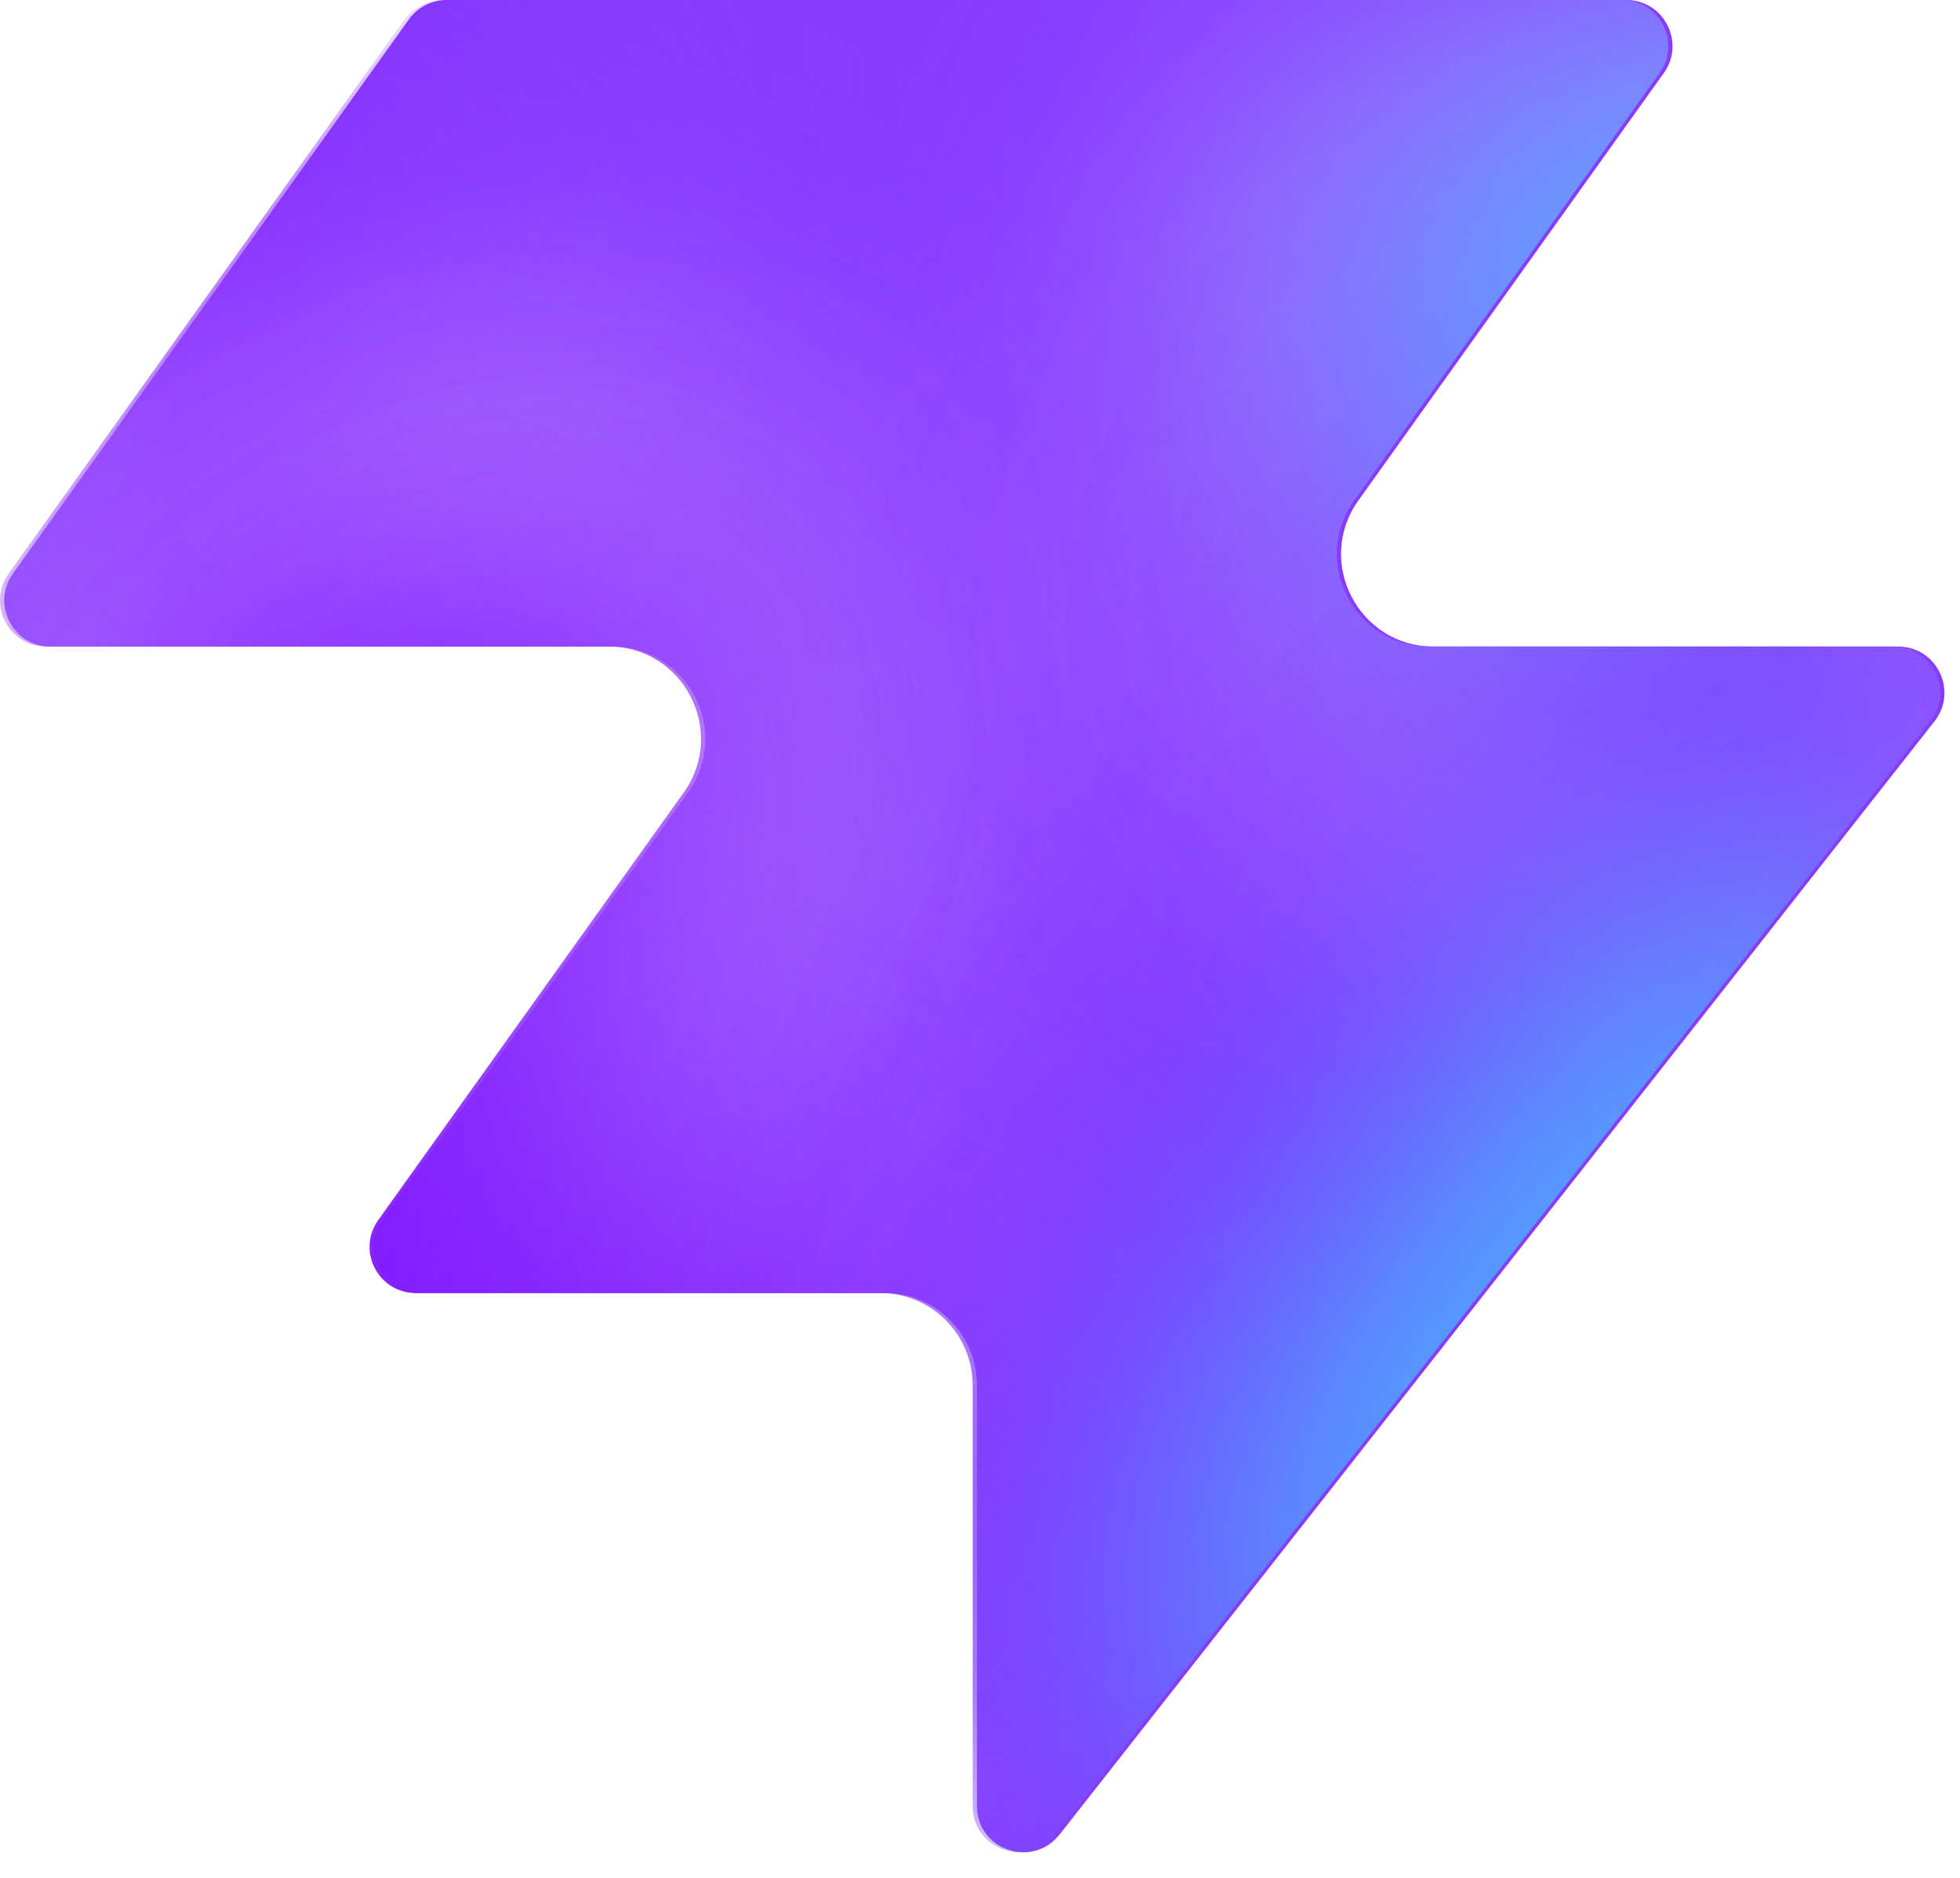
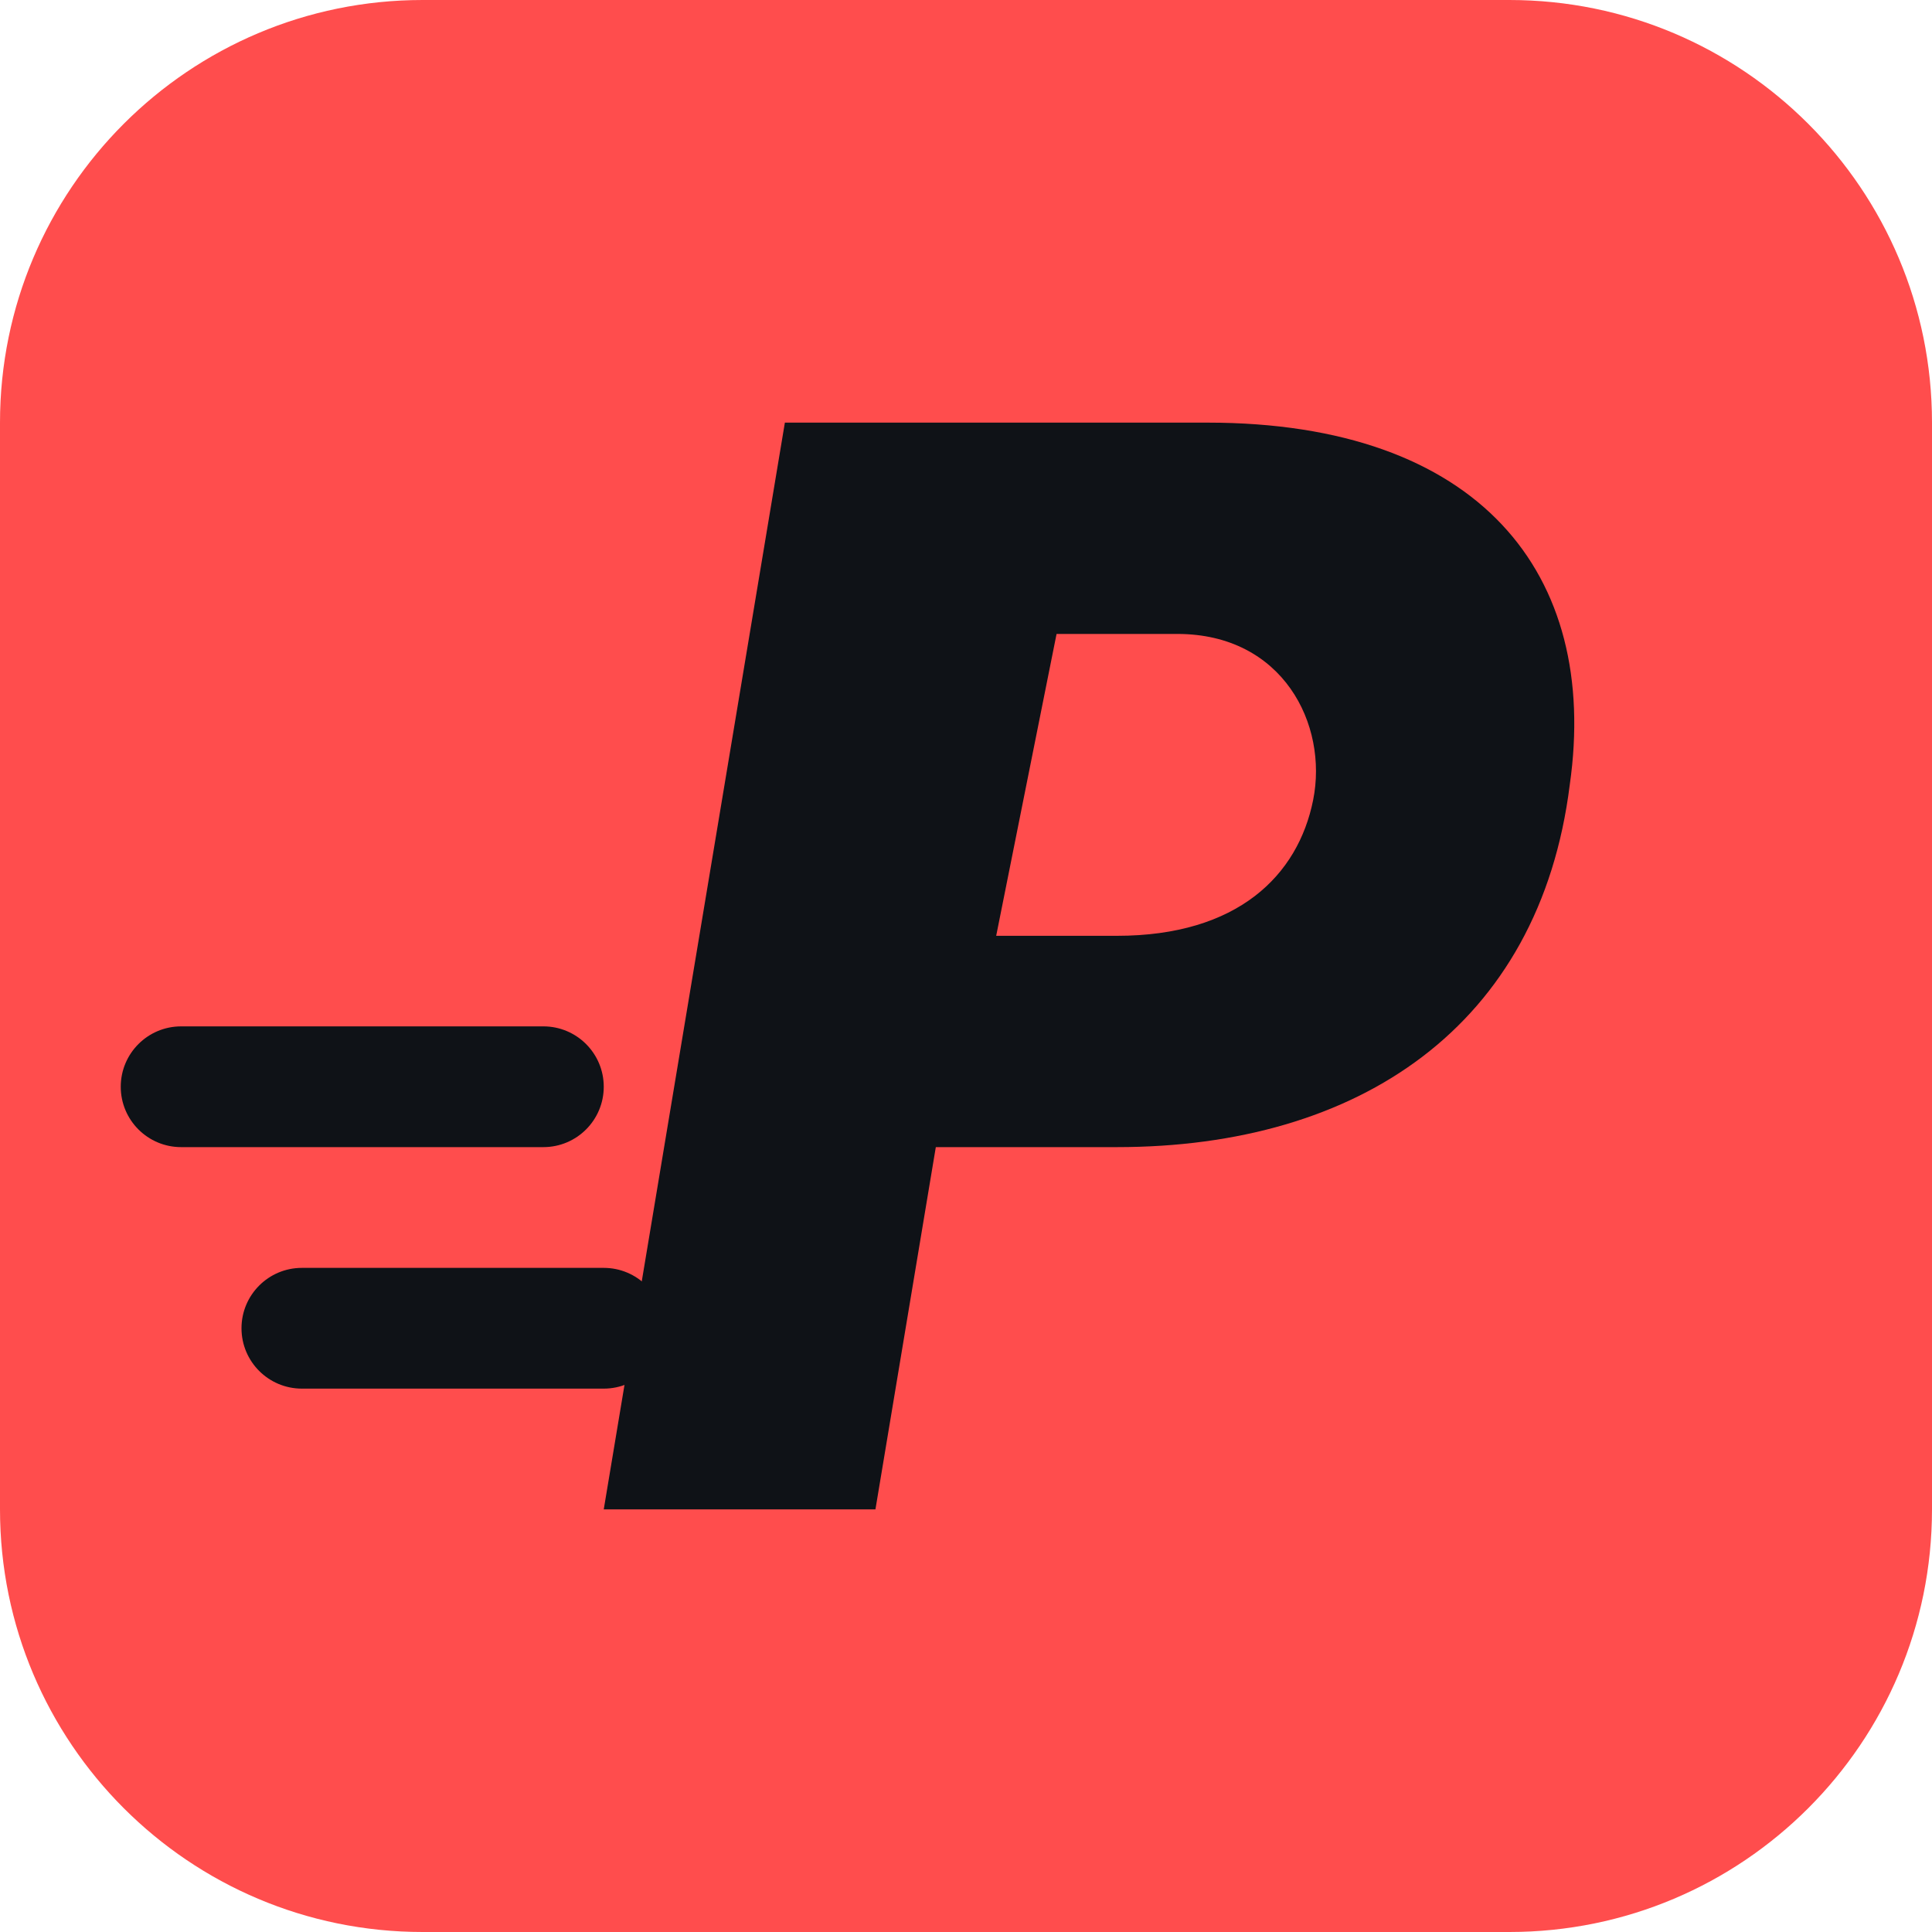
- <svg xmlns="http://www.w3.org/2000/svg" width="48" height="46" fill="none" viewBox="0 0 48 46">
-   <path fill="#863bff" d="M25.946 44.938c-.664.845-2.021.375-2.021-.698V33.937a2.26 2.26 0 0 0-2.262-2.262H10.287c-.92 0-1.456-1.04-.92-1.788l7.48-10.471c1.07-1.497 0-3.578-1.842-3.578H1.237c-.92 0-1.456-1.04-.92-1.788L10.013.474c.214-.297.556-.474.92-.474h28.894c.92 0 1.456 1.04.92 1.788l-7.48 10.471c-1.07 1.498 0 3.579 1.842 3.579h11.377c.943 0 1.473 1.088.89 1.83L25.947 44.94z" style="fill:#863bff;fill:color(display-p3 .525 .23 1);fill-opacity:1" />
-   <mask id="a" width="48" height="46" x="0" y="0" maskUnits="userSpaceOnUse" style="mask-type:alpha">
-     <path fill="#000" d="M25.842 44.938c-.664.844-2.021.375-2.021-.698V33.937a2.26 2.26 0 0 0-2.262-2.262H10.183c-.92 0-1.456-1.04-.92-1.788l7.48-10.471c1.07-1.498 0-3.579-1.842-3.579H1.133c-.92 0-1.456-1.04-.92-1.787L9.91.473c.214-.297.556-.474.92-.474h28.894c.92 0 1.456 1.04.92 1.788l-7.48 10.471c-1.07 1.498 0 3.578 1.842 3.578h11.377c.943 0 1.473 1.088.89 1.832L25.843 44.94z" style="fill:#000;fill-opacity:1" />
-   </mask>
-   <g mask="url(#a)">
-     <g filter="url(#b)">
-       <ellipse cx="5.508" cy="14.704" fill="#ede6ff" rx="5.508" ry="14.704" style="fill:#ede6ff;fill:color(display-p3 .927 .903 1);fill-opacity:1" transform="matrix(.00324 1 1 -.00324 -4.47 31.516)" />
-     </g>
-     <g filter="url(#c)">
-       <ellipse cx="10.399" cy="29.851" fill="#ede6ff" rx="10.399" ry="29.851" style="fill:#ede6ff;fill:color(display-p3 .927 .903 1);fill-opacity:1" transform="matrix(.00324 1 1 -.00324 -39.328 7.883)" />
-     </g>
-     <g filter="url(#d)">
-       <ellipse cx="5.508" cy="30.487" fill="#7e14ff" rx="5.508" ry="30.487" style="fill:#7e14ff;fill:color(display-p3 .492 .077 1);fill-opacity:1" transform="rotate(89.814 -25.913 -14.639)scale(1 -1)" />
-     </g>
-     <g filter="url(#e)">
-       <ellipse cx="5.508" cy="30.599" fill="#7e14ff" rx="5.508" ry="30.599" style="fill:#7e14ff;fill:color(display-p3 .492 .077 1);fill-opacity:1" transform="rotate(89.814 -32.644 -3.334)scale(1 -1)" />
-     </g>
-     <g filter="url(#f)">
-       <ellipse cx="5.508" cy="30.599" fill="#7e14ff" rx="5.508" ry="30.599" style="fill:#7e14ff;fill:color(display-p3 .492 .077 1);fill-opacity:1" transform="matrix(.00324 1 1 -.00324 -34.34 30.47)" />
-     </g>
-     <g filter="url(#g)">
-       <ellipse cx="14.072" cy="22.078" fill="#ede6ff" rx="14.072" ry="22.078" style="fill:#ede6ff;fill:color(display-p3 .927 .903 1);fill-opacity:1" transform="rotate(93.35 24.506 48.493)scale(-1 1)" />
-     </g>
-     <g filter="url(#h)">
-       <ellipse cx="3.47" cy="21.501" fill="#7e14ff" rx="3.47" ry="21.501" style="fill:#7e14ff;fill:color(display-p3 .492 .077 1);fill-opacity:1" transform="rotate(89.009 28.708 47.59)scale(-1 1)" />
-     </g>
-     <g filter="url(#i)">
-       <ellipse cx="3.47" cy="21.501" fill="#7e14ff" rx="3.47" ry="21.501" style="fill:#7e14ff;fill:color(display-p3 .492 .077 1);fill-opacity:1" transform="rotate(89.009 28.708 47.59)scale(-1 1)" />
-     </g>
-     <g filter="url(#j)">
-       <ellipse cx=".387" cy="8.972" fill="#7e14ff" rx="4.407" ry="29.108" style="fill:#7e14ff;fill:color(display-p3 .492 .077 1);fill-opacity:1" transform="rotate(39.51 .387 8.972)" />
-     </g>
-     <g filter="url(#k)">
-       <ellipse cx="47.523" cy="-6.092" fill="#7e14ff" rx="4.407" ry="29.108" style="fill:#7e14ff;fill:color(display-p3 .492 .077 1);fill-opacity:1" transform="rotate(37.892 47.523 -6.092)" />
-     </g>
-     <g filter="url(#l)">
-       <ellipse cx="41.412" cy="6.333" fill="#47bfff" rx="5.971" ry="9.665" style="fill:#47bfff;fill:color(display-p3 .28 .748 1);fill-opacity:1" transform="rotate(37.892 41.412 6.333)" />
-     </g>
-     <g filter="url(#m)">
-       <ellipse cx="-1.879" cy="38.332" fill="#7e14ff" rx="4.407" ry="29.108" style="fill:#7e14ff;fill:color(display-p3 .492 .077 1);fill-opacity:1" transform="rotate(37.892 -1.88 38.332)" />
-     </g>
-     <g filter="url(#n)">
-       <ellipse cx="-1.879" cy="38.332" fill="#7e14ff" rx="4.407" ry="29.108" style="fill:#7e14ff;fill:color(display-p3 .492 .077 1);fill-opacity:1" transform="rotate(37.892 -1.88 38.332)" />
-     </g>
-     <g filter="url(#o)">
-       <ellipse cx="35.651" cy="29.907" fill="#7e14ff" rx="4.407" ry="29.108" style="fill:#7e14ff;fill:color(display-p3 .492 .077 1);fill-opacity:1" transform="rotate(37.892 35.651 29.907)" />
-     </g>
-     <g filter="url(#p)">
-       <ellipse cx="38.418" cy="32.4" fill="#47bfff" rx="5.971" ry="15.297" style="fill:#47bfff;fill:color(display-p3 .28 .748 1);fill-opacity:1" transform="rotate(37.892 38.418 32.4)" />
-     </g>
-   </g>
-   <defs>
-     <filter id="b" width="60.045" height="41.654" x="-19.77" y="16.149" color-interpolation-filters="sRGB" filterUnits="userSpaceOnUse">
-       <feFlood flood-opacity="0" result="BackgroundImageFix" />
-       <feBlend in="SourceGraphic" in2="BackgroundImageFix" result="shape" />
-       <feGaussianBlur result="effect1_foregroundBlur_2002_17158" stdDeviation="7.659" />
-     </filter>
-     <filter id="c" width="90.34" height="51.437" x="-54.613" y="-7.533" color-interpolation-filters="sRGB" filterUnits="userSpaceOnUse">
-       <feFlood flood-opacity="0" result="BackgroundImageFix" />
-       <feBlend in="SourceGraphic" in2="BackgroundImageFix" result="shape" />
-       <feGaussianBlur result="effect1_foregroundBlur_2002_17158" stdDeviation="7.659" />
-     </filter>
-     <filter id="d" width="79.355" height="29.4" x="-49.64" y="2.03" color-interpolation-filters="sRGB" filterUnits="userSpaceOnUse">
-       <feFlood flood-opacity="0" result="BackgroundImageFix" />
-       <feBlend in="SourceGraphic" in2="BackgroundImageFix" result="shape" />
-       <feGaussianBlur result="effect1_foregroundBlur_2002_17158" stdDeviation="4.596" />
-     </filter>
-     <filter id="e" width="79.579" height="29.4" x="-45.045" y="20.029" color-interpolation-filters="sRGB" filterUnits="userSpaceOnUse">
-       <feFlood flood-opacity="0" result="BackgroundImageFix" />
-       <feBlend in="SourceGraphic" in2="BackgroundImageFix" result="shape" />
-       <feGaussianBlur result="effect1_foregroundBlur_2002_17158" stdDeviation="4.596" />
-     </filter>
-     <filter id="f" width="79.579" height="29.4" x="-43.513" y="21.178" color-interpolation-filters="sRGB" filterUnits="userSpaceOnUse">
-       <feFlood flood-opacity="0" result="BackgroundImageFix" />
-       <feBlend in="SourceGraphic" in2="BackgroundImageFix" result="shape" />
-       <feGaussianBlur result="effect1_foregroundBlur_2002_17158" stdDeviation="4.596" />
-     </filter>
-     <filter id="g" width="74.749" height="58.852" x="15.756" y="-17.901" color-interpolation-filters="sRGB" filterUnits="userSpaceOnUse">
-       <feFlood flood-opacity="0" result="BackgroundImageFix" />
-       <feBlend in="SourceGraphic" in2="BackgroundImageFix" result="shape" />
-       <feGaussianBlur result="effect1_foregroundBlur_2002_17158" stdDeviation="7.659" />
-     </filter>
-     <filter id="h" width="61.377" height="25.362" x="23.548" y="2.284" color-interpolation-filters="sRGB" filterUnits="userSpaceOnUse">
-       <feFlood flood-opacity="0" result="BackgroundImageFix" />
-       <feBlend in="SourceGraphic" in2="BackgroundImageFix" result="shape" />
-       <feGaussianBlur result="effect1_foregroundBlur_2002_17158" stdDeviation="4.596" />
-     </filter>
-     <filter id="i" width="61.377" height="25.362" x="23.548" y="2.284" color-interpolation-filters="sRGB" filterUnits="userSpaceOnUse">
-       <feFlood flood-opacity="0" result="BackgroundImageFix" />
-       <feBlend in="SourceGraphic" in2="BackgroundImageFix" result="shape" />
-       <feGaussianBlur result="effect1_foregroundBlur_2002_17158" stdDeviation="4.596" />
-     </filter>
-     <filter id="j" width="56.045" height="63.649" x="-27.636" y="-22.853" color-interpolation-filters="sRGB" filterUnits="userSpaceOnUse">
-       <feFlood flood-opacity="0" result="BackgroundImageFix" />
-       <feBlend in="SourceGraphic" in2="BackgroundImageFix" result="shape" />
-       <feGaussianBlur result="effect1_foregroundBlur_2002_17158" stdDeviation="4.596" />
-     </filter>
-     <filter id="k" width="54.814" height="64.646" x="20.116" y="-38.415" color-interpolation-filters="sRGB" filterUnits="userSpaceOnUse">
-       <feFlood flood-opacity="0" result="BackgroundImageFix" />
-       <feBlend in="SourceGraphic" in2="BackgroundImageFix" result="shape" />
-       <feGaussianBlur result="effect1_foregroundBlur_2002_17158" stdDeviation="4.596" />
-     </filter>
-     <filter id="l" width="33.541" height="35.313" x="24.641" y="-11.323" color-interpolation-filters="sRGB" filterUnits="userSpaceOnUse">
-       <feFlood flood-opacity="0" result="BackgroundImageFix" />
-       <feBlend in="SourceGraphic" in2="BackgroundImageFix" result="shape" />
-       <feGaussianBlur result="effect1_foregroundBlur_2002_17158" stdDeviation="4.596" />
-     </filter>
-     <filter id="m" width="54.814" height="64.646" x="-29.286" y="6.009" color-interpolation-filters="sRGB" filterUnits="userSpaceOnUse">
-       <feFlood flood-opacity="0" result="BackgroundImageFix" />
-       <feBlend in="SourceGraphic" in2="BackgroundImageFix" result="shape" />
-       <feGaussianBlur result="effect1_foregroundBlur_2002_17158" stdDeviation="4.596" />
-     </filter>
-     <filter id="n" width="54.814" height="64.646" x="-29.286" y="6.009" color-interpolation-filters="sRGB" filterUnits="userSpaceOnUse">
-       <feFlood flood-opacity="0" result="BackgroundImageFix" />
-       <feBlend in="SourceGraphic" in2="BackgroundImageFix" result="shape" />
-       <feGaussianBlur result="effect1_foregroundBlur_2002_17158" stdDeviation="4.596" />
-     </filter>
-     <filter id="o" width="54.814" height="64.646" x="8.244" y="-2.416" color-interpolation-filters="sRGB" filterUnits="userSpaceOnUse">
-       <feFlood flood-opacity="0" result="BackgroundImageFix" />
-       <feBlend in="SourceGraphic" in2="BackgroundImageFix" result="shape" />
-       <feGaussianBlur result="effect1_foregroundBlur_2002_17158" stdDeviation="4.596" />
-     </filter>
-     <filter id="p" width="39.409" height="43.623" x="18.713" y="10.588" color-interpolation-filters="sRGB" filterUnits="userSpaceOnUse">
-       <feFlood flood-opacity="0" result="BackgroundImageFix" />
-       <feBlend in="SourceGraphic" in2="BackgroundImageFix" result="shape" />
-       <feGaussianBlur result="effect1_foregroundBlur_2002_17158" stdDeviation="4.596" />
-     </filter>
-   </defs>
+ <svg xmlns="http://www.w3.org/2000/svg" viewBox="0 0 64 64">
+   <rect width="64" height="64" rx="14" fill="#FF4D4D" />
+   <path fill="#0F1217" fill-rule="evenodd" d="M20 50 L26 14 H40 C49 14 53 19 52 26 C51 34 45 38 37 38 H31 L29 50 Z M33 31 H37 C41 31 43 29 43.5 26.5 C44 24 42.5 21 39 21 H35 Z" />
+   <rect x="8" y="42" width="14" height="4" rx="2" fill="#0F1217" />
+   <rect x="4" y="34" width="16" height="4" rx="2" fill="#0F1217" />
</svg>
